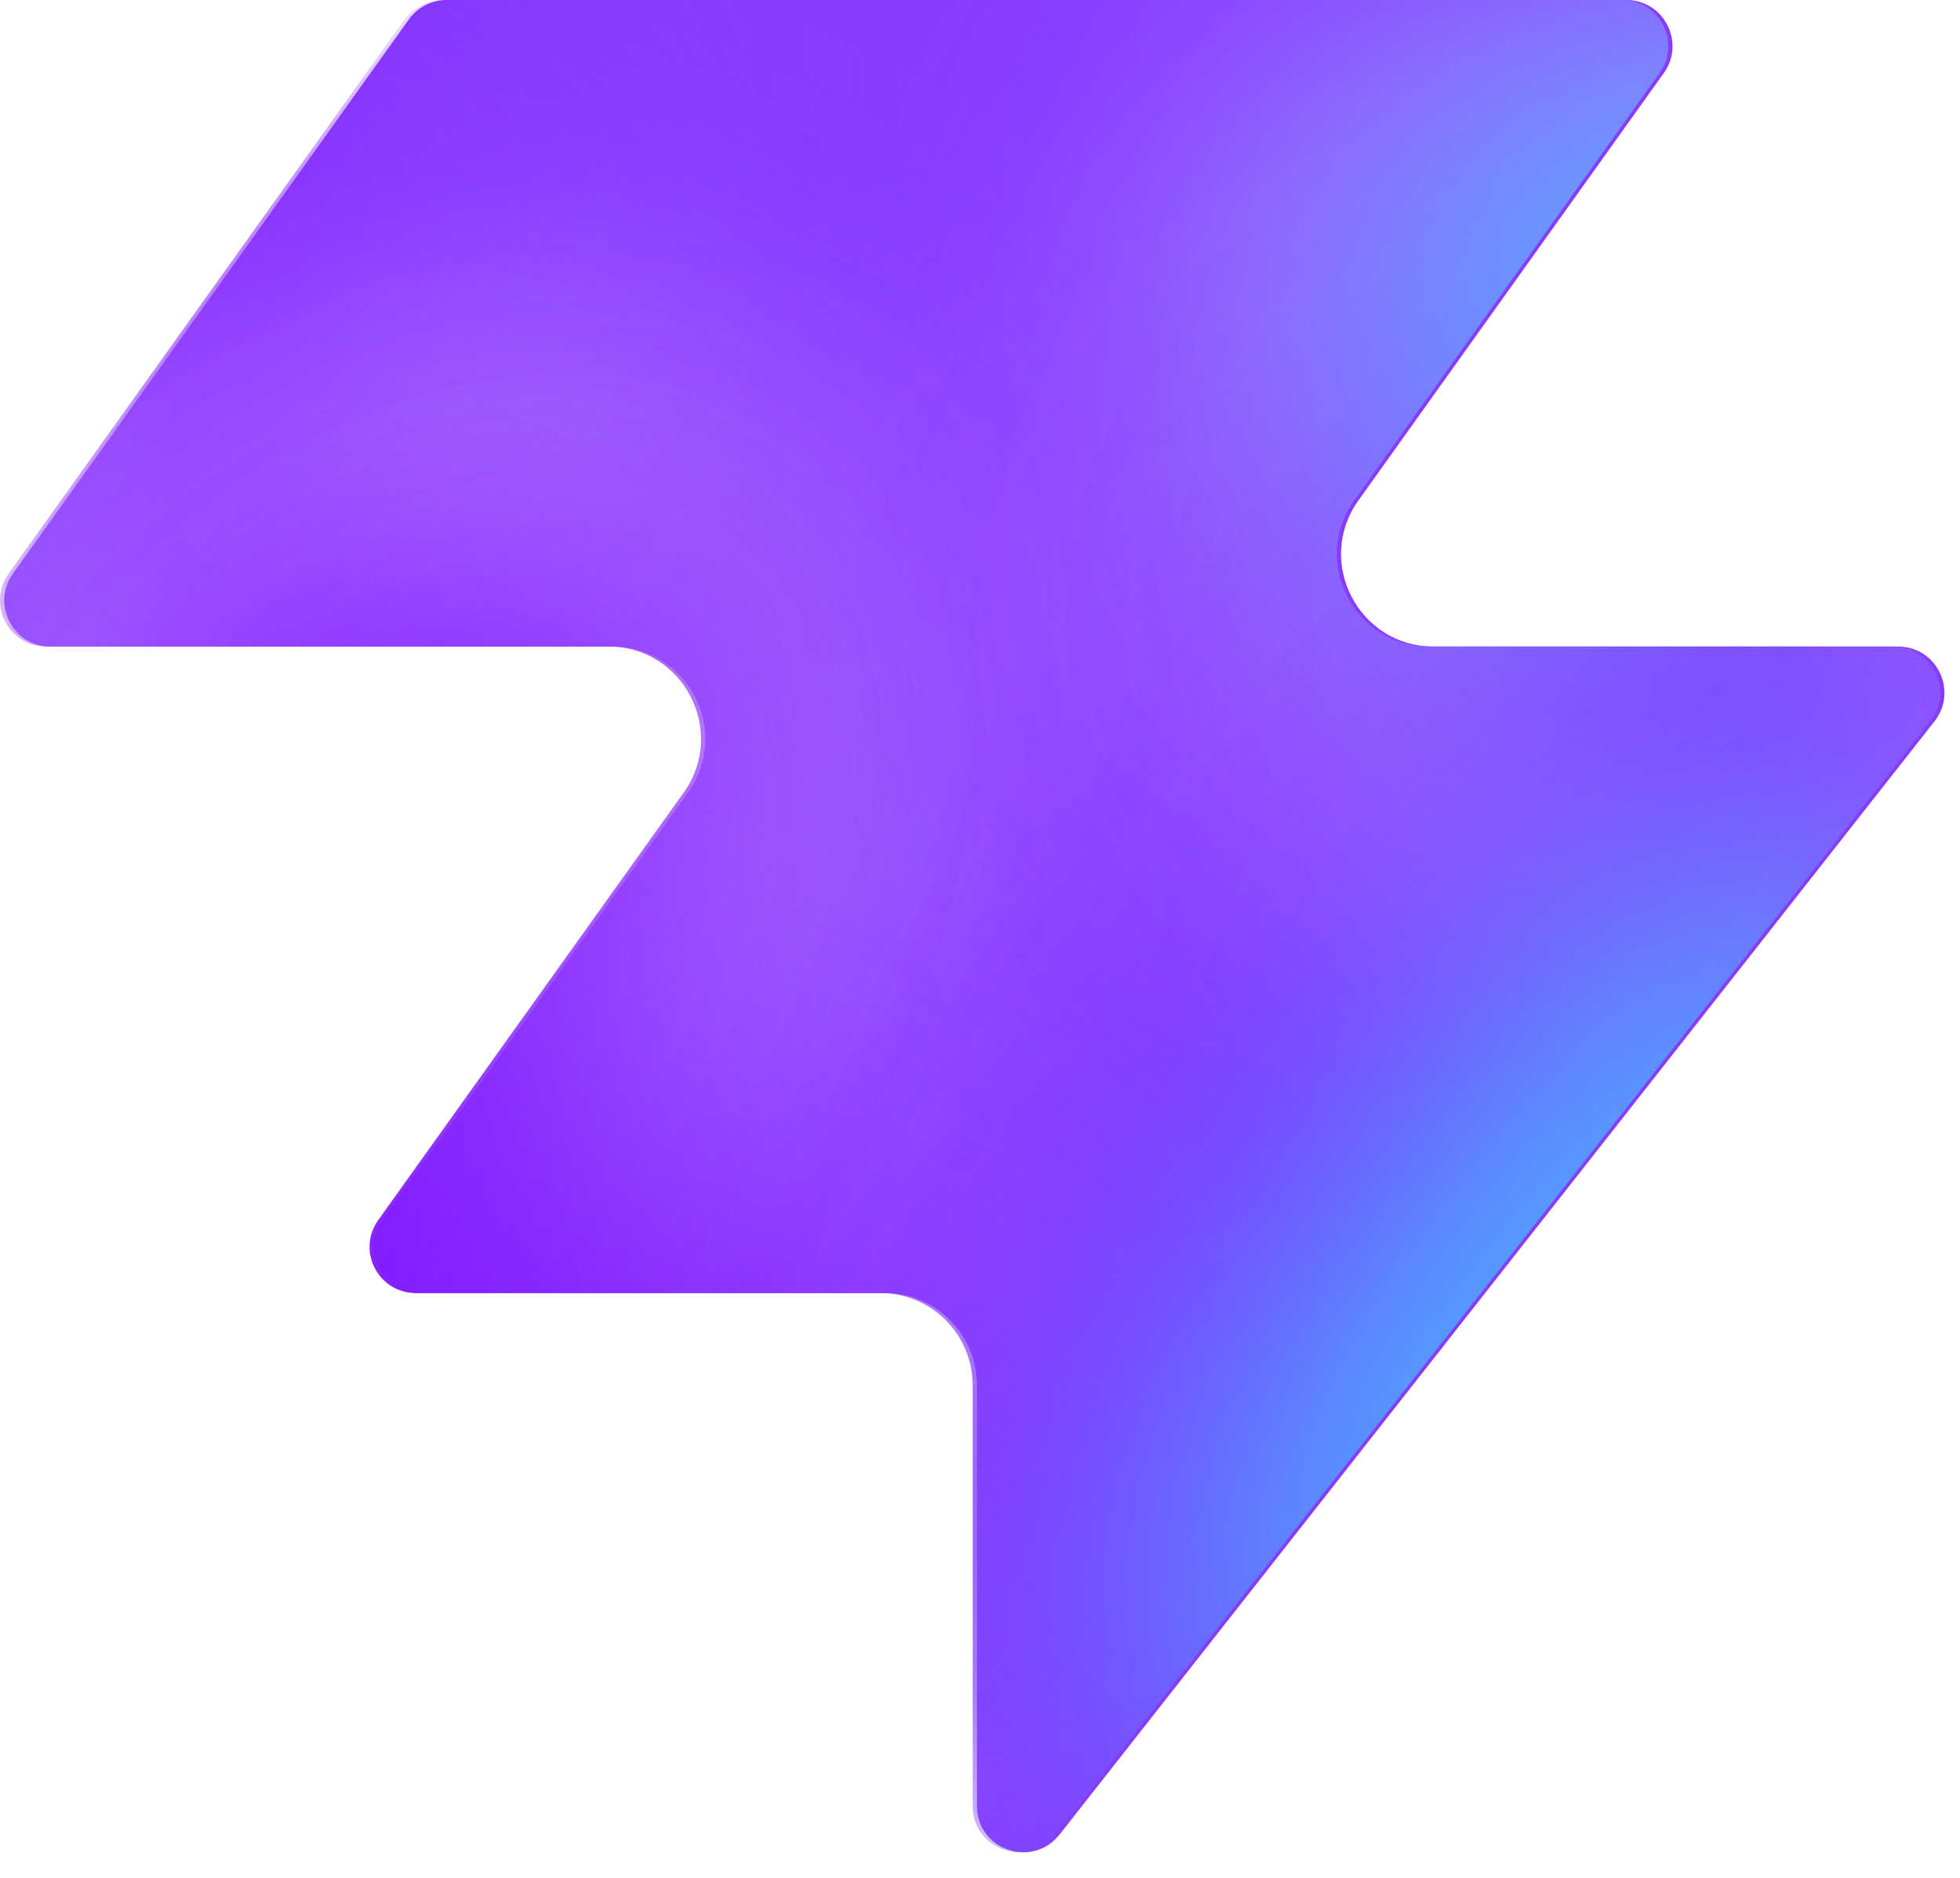
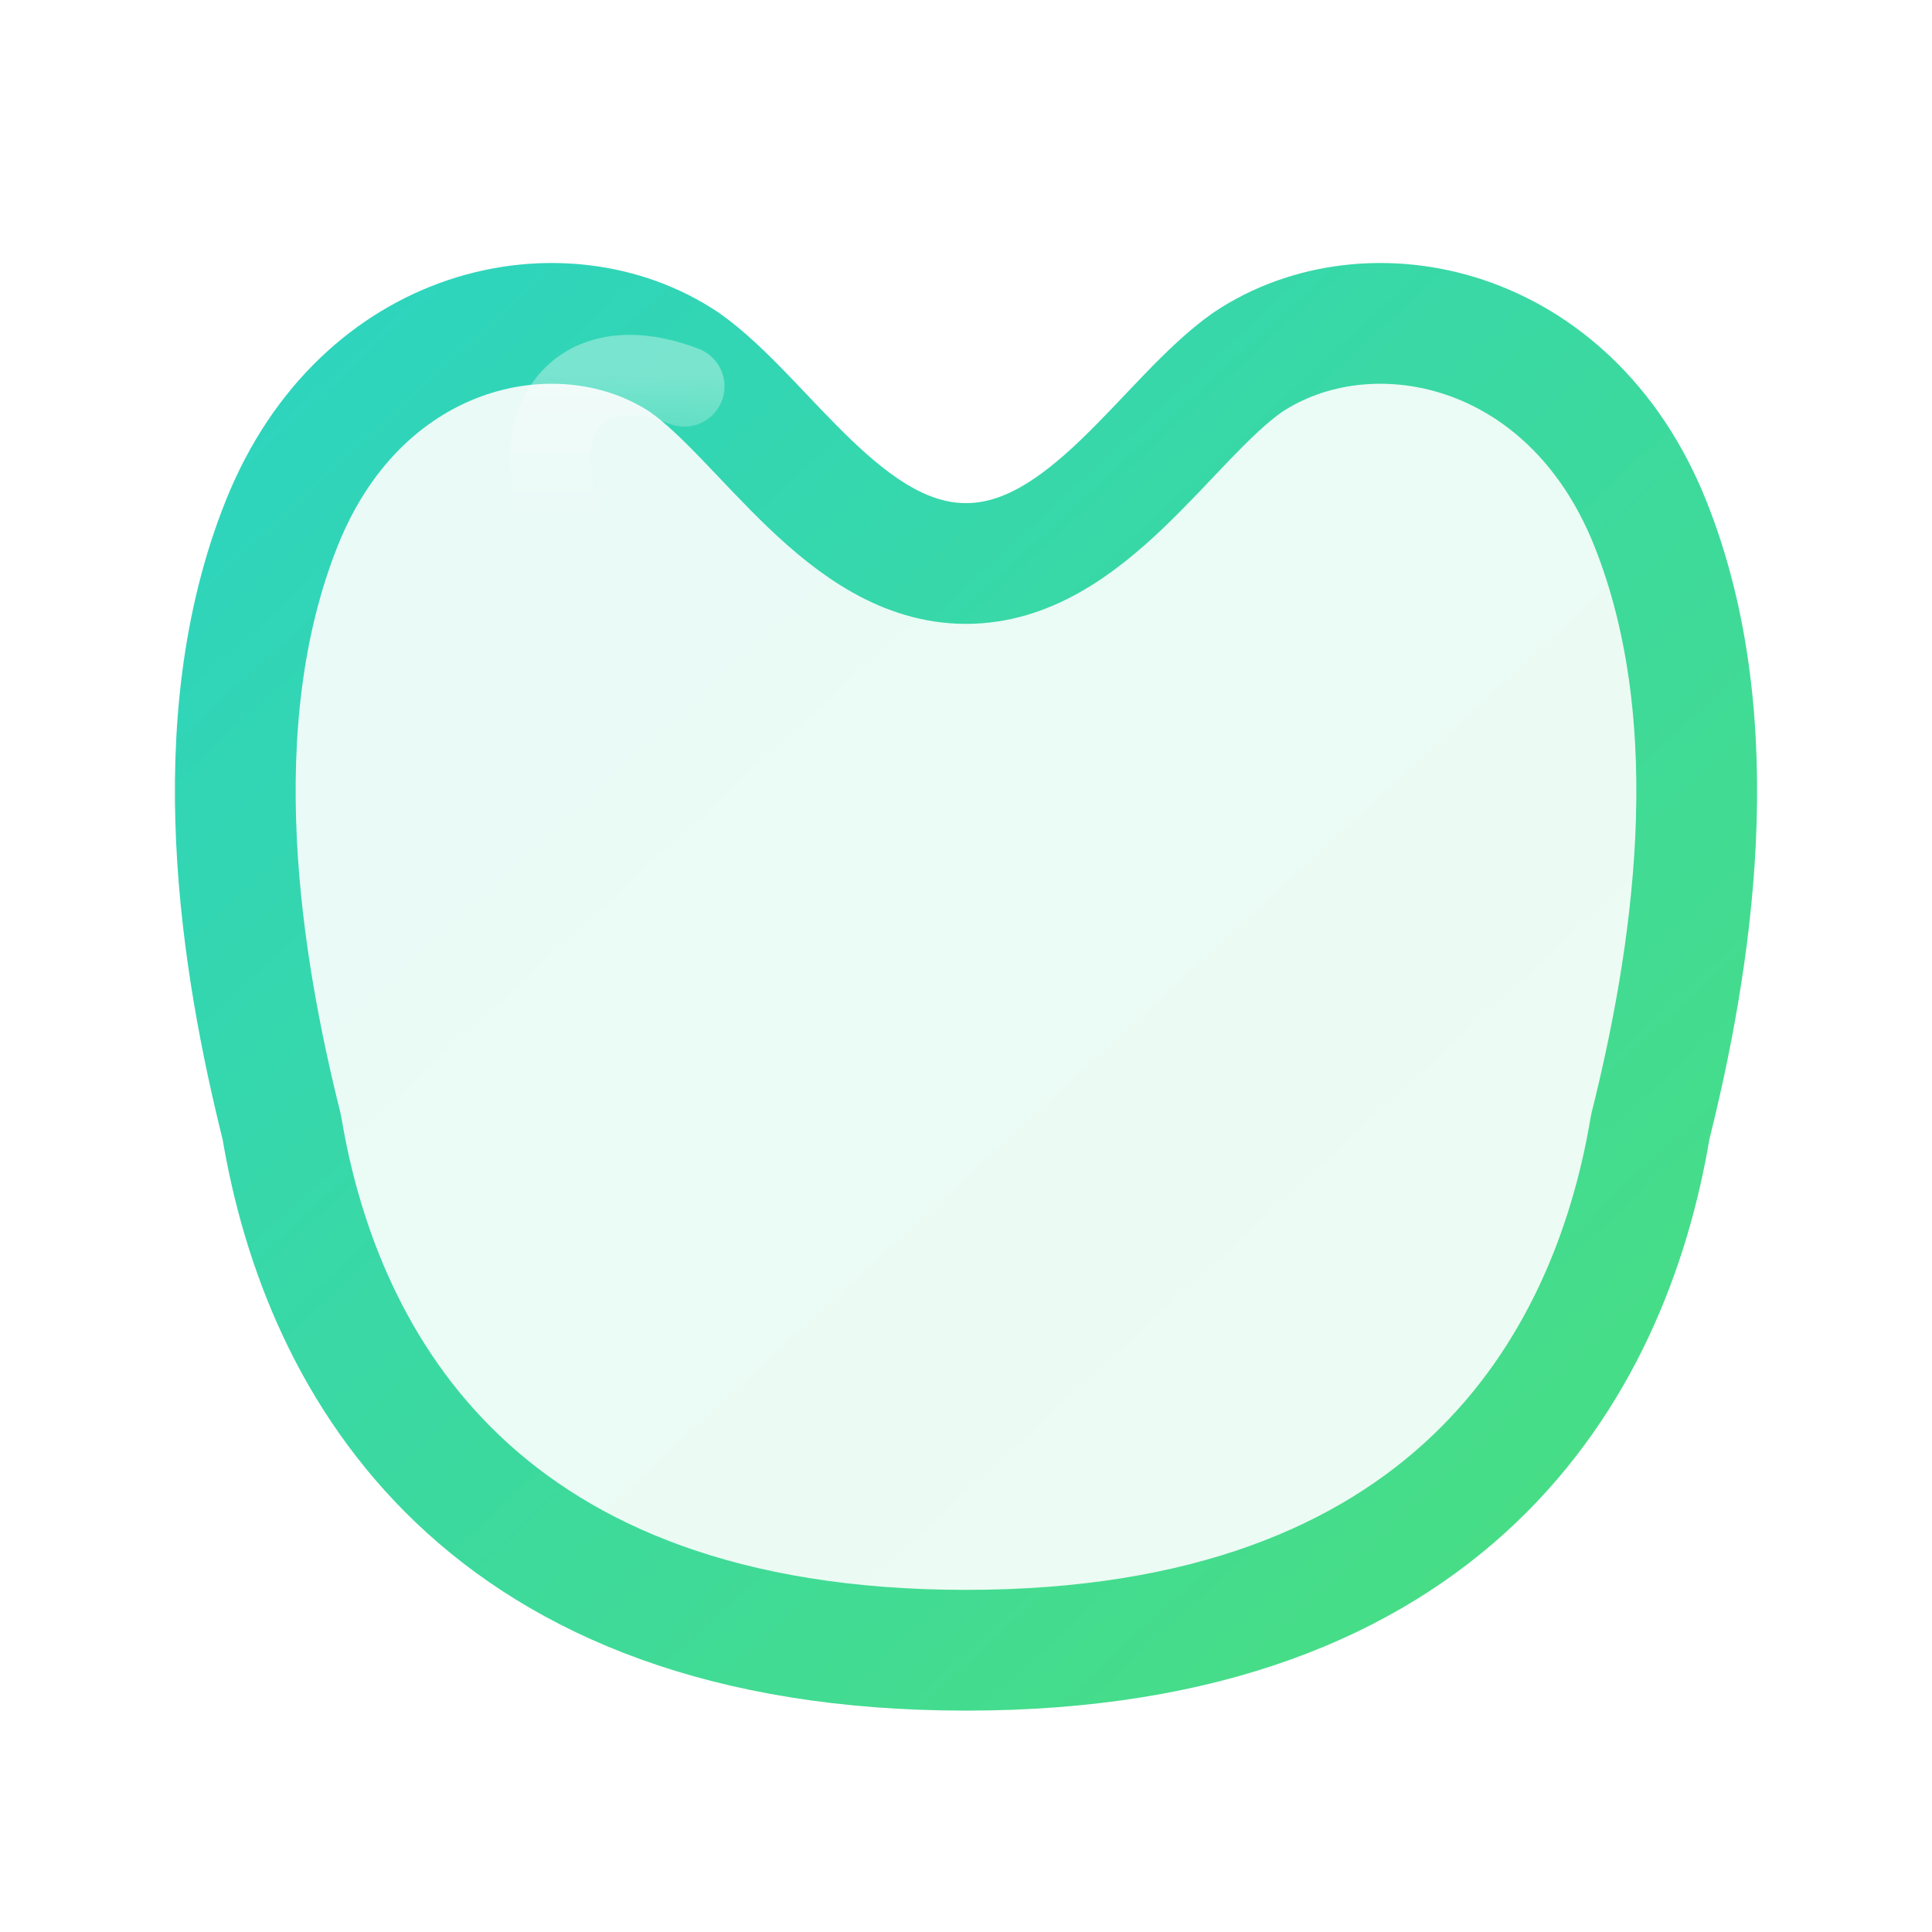
- <svg xmlns="http://www.w3.org/2000/svg" width="48" height="46" fill="none" viewBox="0 0 48 46">
-   <path fill="#863bff" d="M25.946 44.938c-.664.845-2.021.375-2.021-.698V33.937a2.26 2.26 0 0 0-2.262-2.262H10.287c-.92 0-1.456-1.04-.92-1.788l7.48-10.471c1.07-1.497 0-3.578-1.842-3.578H1.237c-.92 0-1.456-1.04-.92-1.788L10.013.474c.214-.297.556-.474.92-.474h28.894c.92 0 1.456 1.04.92 1.788l-7.48 10.471c-1.07 1.498 0 3.579 1.842 3.579h11.377c.943 0 1.473 1.088.89 1.83L25.947 44.94z" style="fill:#863bff;fill:color(display-p3 .525 .23 1);fill-opacity:1" />
-   <mask id="a" width="48" height="46" x="0" y="0" maskUnits="userSpaceOnUse" style="mask-type:alpha">
-     <path fill="#000" d="M25.842 44.938c-.664.844-2.021.375-2.021-.698V33.937a2.26 2.26 0 0 0-2.262-2.262H10.183c-.92 0-1.456-1.04-.92-1.788l7.48-10.471c1.07-1.498 0-3.579-1.842-3.579H1.133c-.92 0-1.456-1.04-.92-1.787L9.91.473c.214-.297.556-.474.92-.474h28.894c.92 0 1.456 1.04.92 1.788l-7.48 10.471c-1.07 1.498 0 3.578 1.842 3.578h11.377c.943 0 1.473 1.088.89 1.832L25.843 44.94z" style="fill:#000;fill-opacity:1" />
-   </mask>
-   <g mask="url(#a)">
-     <g filter="url(#b)">
-       <ellipse cx="5.508" cy="14.704" fill="#ede6ff" rx="5.508" ry="14.704" style="fill:#ede6ff;fill:color(display-p3 .927 .903 1);fill-opacity:1" transform="matrix(.00324 1 1 -.00324 -4.47 31.516)" />
-     </g>
-     <g filter="url(#c)">
-       <ellipse cx="10.399" cy="29.851" fill="#ede6ff" rx="10.399" ry="29.851" style="fill:#ede6ff;fill:color(display-p3 .927 .903 1);fill-opacity:1" transform="matrix(.00324 1 1 -.00324 -39.328 7.883)" />
-     </g>
-     <g filter="url(#d)">
-       <ellipse cx="5.508" cy="30.487" fill="#7e14ff" rx="5.508" ry="30.487" style="fill:#7e14ff;fill:color(display-p3 .492 .077 1);fill-opacity:1" transform="rotate(89.814 -25.913 -14.639)scale(1 -1)" />
-     </g>
-     <g filter="url(#e)">
-       <ellipse cx="5.508" cy="30.599" fill="#7e14ff" rx="5.508" ry="30.599" style="fill:#7e14ff;fill:color(display-p3 .492 .077 1);fill-opacity:1" transform="rotate(89.814 -32.644 -3.334)scale(1 -1)" />
-     </g>
-     <g filter="url(#f)">
-       <ellipse cx="5.508" cy="30.599" fill="#7e14ff" rx="5.508" ry="30.599" style="fill:#7e14ff;fill:color(display-p3 .492 .077 1);fill-opacity:1" transform="matrix(.00324 1 1 -.00324 -34.34 30.47)" />
-     </g>
-     <g filter="url(#g)">
-       <ellipse cx="14.072" cy="22.078" fill="#ede6ff" rx="14.072" ry="22.078" style="fill:#ede6ff;fill:color(display-p3 .927 .903 1);fill-opacity:1" transform="rotate(93.35 24.506 48.493)scale(-1 1)" />
-     </g>
-     <g filter="url(#h)">
-       <ellipse cx="3.47" cy="21.501" fill="#7e14ff" rx="3.47" ry="21.501" style="fill:#7e14ff;fill:color(display-p3 .492 .077 1);fill-opacity:1" transform="rotate(89.009 28.708 47.59)scale(-1 1)" />
-     </g>
-     <g filter="url(#i)">
-       <ellipse cx="3.47" cy="21.501" fill="#7e14ff" rx="3.47" ry="21.501" style="fill:#7e14ff;fill:color(display-p3 .492 .077 1);fill-opacity:1" transform="rotate(89.009 28.708 47.59)scale(-1 1)" />
-     </g>
-     <g filter="url(#j)">
-       <ellipse cx=".387" cy="8.972" fill="#7e14ff" rx="4.407" ry="29.108" style="fill:#7e14ff;fill:color(display-p3 .492 .077 1);fill-opacity:1" transform="rotate(39.51 .387 8.972)" />
-     </g>
-     <g filter="url(#k)">
-       <ellipse cx="47.523" cy="-6.092" fill="#7e14ff" rx="4.407" ry="29.108" style="fill:#7e14ff;fill:color(display-p3 .492 .077 1);fill-opacity:1" transform="rotate(37.892 47.523 -6.092)" />
-     </g>
-     <g filter="url(#l)">
-       <ellipse cx="41.412" cy="6.333" fill="#47bfff" rx="5.971" ry="9.665" style="fill:#47bfff;fill:color(display-p3 .28 .748 1);fill-opacity:1" transform="rotate(37.892 41.412 6.333)" />
-     </g>
-     <g filter="url(#m)">
-       <ellipse cx="-1.879" cy="38.332" fill="#7e14ff" rx="4.407" ry="29.108" style="fill:#7e14ff;fill:color(display-p3 .492 .077 1);fill-opacity:1" transform="rotate(37.892 -1.88 38.332)" />
-     </g>
-     <g filter="url(#n)">
-       <ellipse cx="-1.879" cy="38.332" fill="#7e14ff" rx="4.407" ry="29.108" style="fill:#7e14ff;fill:color(display-p3 .492 .077 1);fill-opacity:1" transform="rotate(37.892 -1.88 38.332)" />
-     </g>
-     <g filter="url(#o)">
-       <ellipse cx="35.651" cy="29.907" fill="#7e14ff" rx="4.407" ry="29.108" style="fill:#7e14ff;fill:color(display-p3 .492 .077 1);fill-opacity:1" transform="rotate(37.892 35.651 29.907)" />
-     </g>
-     <g filter="url(#p)">
-       <ellipse cx="38.418" cy="32.4" fill="#47bfff" rx="5.971" ry="15.297" style="fill:#47bfff;fill:color(display-p3 .28 .748 1);fill-opacity:1" transform="rotate(37.892 38.418 32.4)" />
-     </g>
-   </g>
+ <svg xmlns="http://www.w3.org/2000/svg" width="32" height="32" viewBox="0 0 24 24" fill="none">
  <defs>
-     <filter id="b" width="60.045" height="41.654" x="-19.77" y="16.149" color-interpolation-filters="sRGB" filterUnits="userSpaceOnUse">
-       <feFlood flood-opacity="0" result="BackgroundImageFix" />
-       <feBlend in="SourceGraphic" in2="BackgroundImageFix" result="shape" />
-       <feGaussianBlur result="effect1_foregroundBlur_2002_17158" stdDeviation="7.659" />
-     </filter>
-     <filter id="c" width="90.34" height="51.437" x="-54.613" y="-7.533" color-interpolation-filters="sRGB" filterUnits="userSpaceOnUse">
-       <feFlood flood-opacity="0" result="BackgroundImageFix" />
-       <feBlend in="SourceGraphic" in2="BackgroundImageFix" result="shape" />
-       <feGaussianBlur result="effect1_foregroundBlur_2002_17158" stdDeviation="7.659" />
-     </filter>
-     <filter id="d" width="79.355" height="29.4" x="-49.64" y="2.03" color-interpolation-filters="sRGB" filterUnits="userSpaceOnUse">
-       <feFlood flood-opacity="0" result="BackgroundImageFix" />
-       <feBlend in="SourceGraphic" in2="BackgroundImageFix" result="shape" />
-       <feGaussianBlur result="effect1_foregroundBlur_2002_17158" stdDeviation="4.596" />
-     </filter>
-     <filter id="e" width="79.579" height="29.4" x="-45.045" y="20.029" color-interpolation-filters="sRGB" filterUnits="userSpaceOnUse">
-       <feFlood flood-opacity="0" result="BackgroundImageFix" />
-       <feBlend in="SourceGraphic" in2="BackgroundImageFix" result="shape" />
-       <feGaussianBlur result="effect1_foregroundBlur_2002_17158" stdDeviation="4.596" />
-     </filter>
-     <filter id="f" width="79.579" height="29.4" x="-43.513" y="21.178" color-interpolation-filters="sRGB" filterUnits="userSpaceOnUse">
-       <feFlood flood-opacity="0" result="BackgroundImageFix" />
-       <feBlend in="SourceGraphic" in2="BackgroundImageFix" result="shape" />
-       <feGaussianBlur result="effect1_foregroundBlur_2002_17158" stdDeviation="4.596" />
-     </filter>
-     <filter id="g" width="74.749" height="58.852" x="15.756" y="-17.901" color-interpolation-filters="sRGB" filterUnits="userSpaceOnUse">
-       <feFlood flood-opacity="0" result="BackgroundImageFix" />
-       <feBlend in="SourceGraphic" in2="BackgroundImageFix" result="shape" />
-       <feGaussianBlur result="effect1_foregroundBlur_2002_17158" stdDeviation="7.659" />
-     </filter>
-     <filter id="h" width="61.377" height="25.362" x="23.548" y="2.284" color-interpolation-filters="sRGB" filterUnits="userSpaceOnUse">
-       <feFlood flood-opacity="0" result="BackgroundImageFix" />
-       <feBlend in="SourceGraphic" in2="BackgroundImageFix" result="shape" />
-       <feGaussianBlur result="effect1_foregroundBlur_2002_17158" stdDeviation="4.596" />
-     </filter>
-     <filter id="i" width="61.377" height="25.362" x="23.548" y="2.284" color-interpolation-filters="sRGB" filterUnits="userSpaceOnUse">
-       <feFlood flood-opacity="0" result="BackgroundImageFix" />
-       <feBlend in="SourceGraphic" in2="BackgroundImageFix" result="shape" />
-       <feGaussianBlur result="effect1_foregroundBlur_2002_17158" stdDeviation="4.596" />
-     </filter>
-     <filter id="j" width="56.045" height="63.649" x="-27.636" y="-22.853" color-interpolation-filters="sRGB" filterUnits="userSpaceOnUse">
-       <feFlood flood-opacity="0" result="BackgroundImageFix" />
-       <feBlend in="SourceGraphic" in2="BackgroundImageFix" result="shape" />
-       <feGaussianBlur result="effect1_foregroundBlur_2002_17158" stdDeviation="4.596" />
-     </filter>
-     <filter id="k" width="54.814" height="64.646" x="20.116" y="-38.415" color-interpolation-filters="sRGB" filterUnits="userSpaceOnUse">
-       <feFlood flood-opacity="0" result="BackgroundImageFix" />
-       <feBlend in="SourceGraphic" in2="BackgroundImageFix" result="shape" />
-       <feGaussianBlur result="effect1_foregroundBlur_2002_17158" stdDeviation="4.596" />
-     </filter>
-     <filter id="l" width="33.541" height="35.313" x="24.641" y="-11.323" color-interpolation-filters="sRGB" filterUnits="userSpaceOnUse">
-       <feFlood flood-opacity="0" result="BackgroundImageFix" />
-       <feBlend in="SourceGraphic" in2="BackgroundImageFix" result="shape" />
-       <feGaussianBlur result="effect1_foregroundBlur_2002_17158" stdDeviation="4.596" />
-     </filter>
-     <filter id="m" width="54.814" height="64.646" x="-29.286" y="6.009" color-interpolation-filters="sRGB" filterUnits="userSpaceOnUse">
-       <feFlood flood-opacity="0" result="BackgroundImageFix" />
-       <feBlend in="SourceGraphic" in2="BackgroundImageFix" result="shape" />
-       <feGaussianBlur result="effect1_foregroundBlur_2002_17158" stdDeviation="4.596" />
-     </filter>
-     <filter id="n" width="54.814" height="64.646" x="-29.286" y="6.009" color-interpolation-filters="sRGB" filterUnits="userSpaceOnUse">
-       <feFlood flood-opacity="0" result="BackgroundImageFix" />
-       <feBlend in="SourceGraphic" in2="BackgroundImageFix" result="shape" />
-       <feGaussianBlur result="effect1_foregroundBlur_2002_17158" stdDeviation="4.596" />
-     </filter>
-     <filter id="o" width="54.814" height="64.646" x="8.244" y="-2.416" color-interpolation-filters="sRGB" filterUnits="userSpaceOnUse">
-       <feFlood flood-opacity="0" result="BackgroundImageFix" />
-       <feBlend in="SourceGraphic" in2="BackgroundImageFix" result="shape" />
-       <feGaussianBlur result="effect1_foregroundBlur_2002_17158" stdDeviation="4.596" />
-     </filter>
-     <filter id="p" width="39.409" height="43.623" x="18.713" y="10.588" color-interpolation-filters="sRGB" filterUnits="userSpaceOnUse">
-       <feFlood flood-opacity="0" result="BackgroundImageFix" />
-       <feBlend in="SourceGraphic" in2="BackgroundImageFix" result="shape" />
-       <feGaussianBlur result="effect1_foregroundBlur_2002_17158" stdDeviation="4.596" />
-     </filter>
+     <linearGradient id="g" x1="0" y1="0" x2="1" y2="1">
+       <stop offset="0%" stop-color="#2dd4bf" />
+       <stop offset="100%" stop-color="#4ade80" />
+     </linearGradient>
+     <linearGradient id="hi" x1="0" y1="0" x2="0" y2="1">
+       <stop offset="0%" stop-color="white" stop-opacity="0.35" />
+       <stop offset="100%" stop-color="white" stop-opacity="0" />
+     </linearGradient>
  </defs>
+   <path d="M 8.5 4.5 C 7 3.5, 4.5 4, 3.5 6.5 C 2.5 9, 3 12, 3.5 14 C 4 17, 6 20.5, 12 20.5 C 18 20.5, 20 17, 20.5 14 C 21 12, 21.5 9, 20.5 6.5 C 19.5 4, 17 3.5, 15.5 4.5 C 14.5 5.2, 13.5 7, 12 7 C 10.5 7, 9.5 5.2, 8.5 4.5 Z" fill="url(#g)" fill-opacity="0.10" stroke="url(#g)" stroke-width="1.5" stroke-linejoin="round" />
+   <path d="M 7 6.5 C 6.5 5.2, 7.2 4.3, 8.5 4.8" stroke="url(#hi)" stroke-width="1" stroke-linecap="round" />
</svg>
